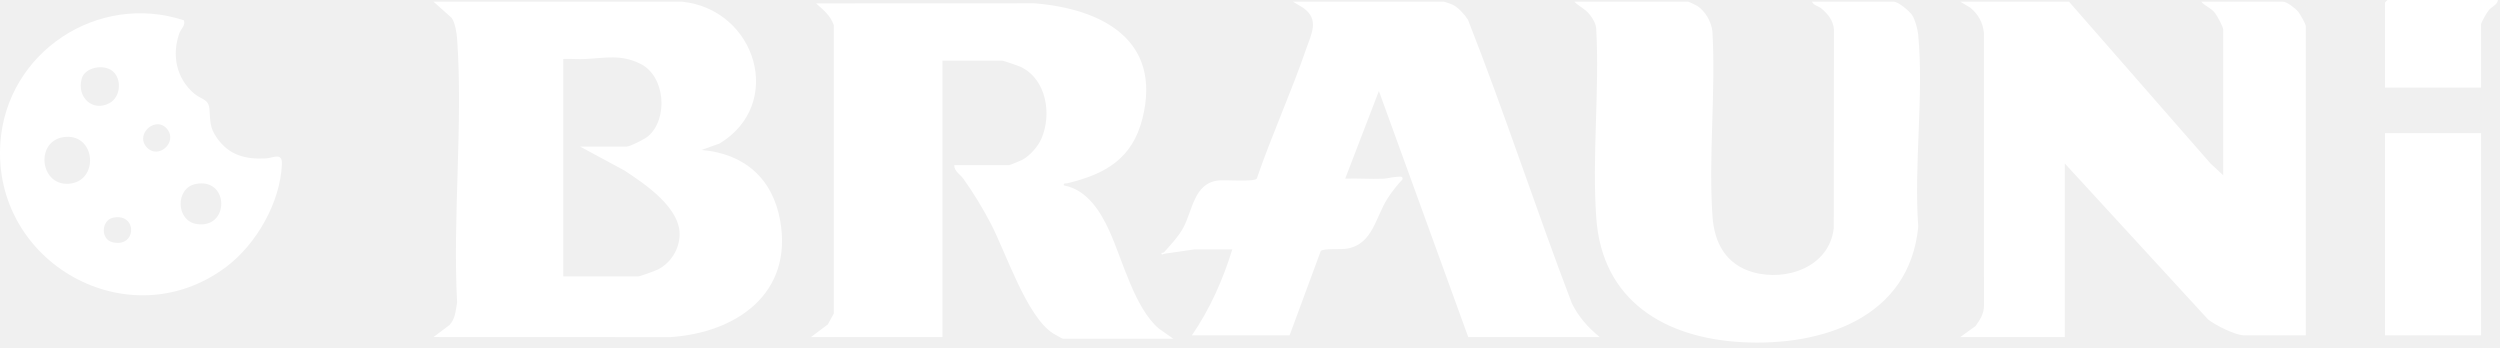
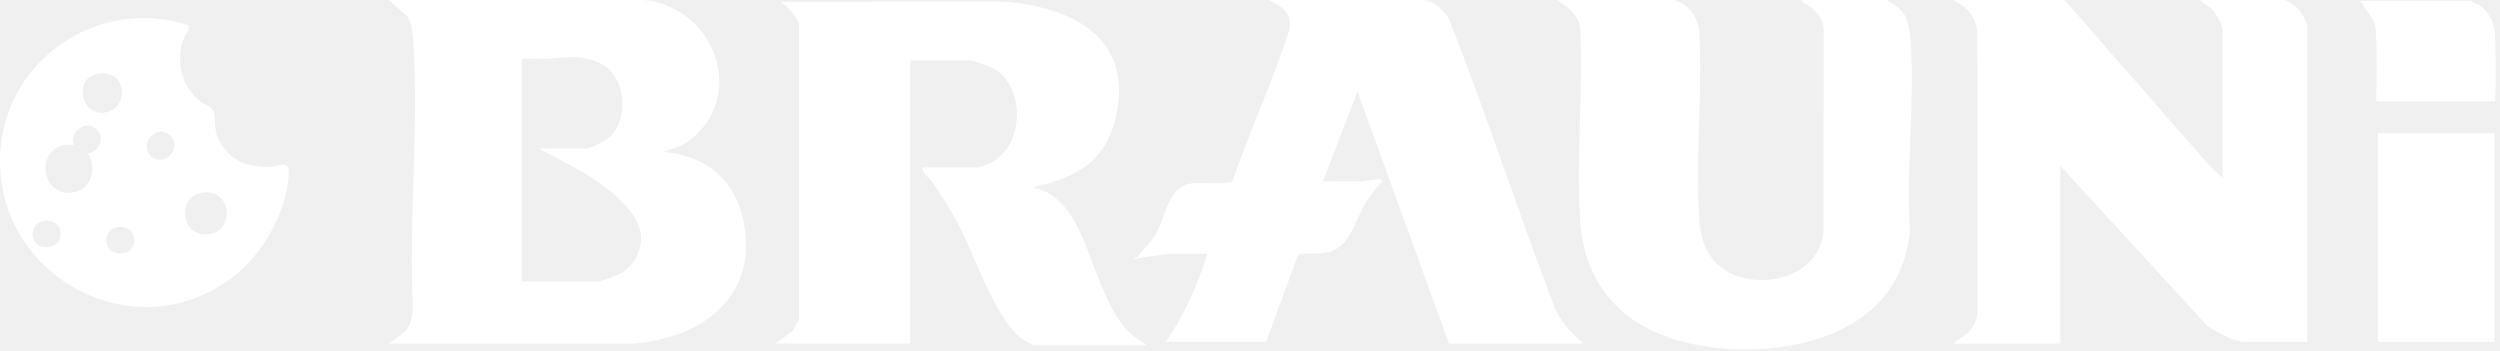
- <svg xmlns="http://www.w3.org/2000/svg" width="417" height="58" viewBox="0 0 417 58" fill="none">
-   <path d="M370.83 29.234V4.919C370.83 4.486 369.788 2.556 369.419 2.114C368.682 1.232 367.85 1.081 367.176 0.281H380.809C381.448 0.281 382.905 1.418 383.345 1.962C383.661 2.352 384.604 4.005 384.604 4.357V55.938H374.344C372.884 55.938 369.485 54.246 368.296 53.272L344.407 27.266V56.219H326.979L329.509 54.392C330.246 53.406 330.92 52.319 330.927 51.031L330.915 5.481C330.759 3.793 329.949 2.347 328.649 1.282L326.979 0.281H345.11L368.716 27.272L370.83 29.234Z" fill="white" />
-   <path d="M113.77 0.281C126.129 1.573 130.958 17.34 120.008 23.947L117.003 25.015C124.121 25.616 128.863 29.724 130.129 36.768C132.32 48.956 122.831 55.496 111.815 56.232L72.309 56.217L74.957 54.23C75.987 53.119 75.976 51.87 76.244 50.458C75.495 36.131 77.237 20.801 76.256 6.593C76.18 5.482 75.942 3.921 75.354 2.997L72.308 0.281H113.77ZM96.763 24.455H104.493C105.089 24.455 107.57 23.187 108.106 22.727C111.492 19.825 111.003 12.682 106.795 10.629C103.566 9.053 101.062 9.663 97.749 9.84C96.49 9.907 95.21 9.789 93.952 9.838V46.099H106.461C106.77 46.099 109.345 45.158 109.786 44.927C111.823 43.862 113.168 41.79 113.349 39.494C113.721 34.787 107.632 30.725 104.16 28.443L96.763 24.455Z" fill="white" />
-   <path d="M135.273 56.219L138.085 54.111L139.078 52.294V4.206C138.505 2.553 137.358 1.673 136.117 0.564L172.531 0.549C183.837 1.467 193.827 6.673 190.568 19.736C188.892 26.455 184.4 29.04 178.054 30.557C177.758 30.627 177.357 30.507 177.439 30.918C181.322 31.657 183.559 35.236 185.079 38.599C187.269 43.444 189.262 51.391 193.312 54.82L195.708 56.5H177.297C177.203 56.5 175.886 55.761 175.654 55.613C171.213 52.777 167.79 42.09 165.181 37.134C163.857 34.619 162.343 32.129 160.691 29.818C160.176 29.098 159.159 28.575 159.166 27.547H168.302C168.421 27.547 170.241 26.809 170.51 26.663C171.81 25.955 173.121 24.472 173.711 23.118C175.457 19.11 174.574 13.267 170.322 11.191C169.937 11.002 167.408 10.119 167.177 10.119H157.199V56.219H135.273Z" fill="white" />
-   <path d="M266.825 56.219H244.9L229.999 15.18L224.381 29.795C226.484 29.723 228.614 29.891 230.718 29.809C231.466 29.78 232.133 29.532 232.943 29.504C233.349 29.489 234.081 29.283 233.935 29.934C233.046 30.847 232.143 32.01 231.456 33.078C229.4 36.274 228.997 40.725 224.674 41.475C223.64 41.654 220.702 41.389 220.3 41.879L215.104 55.938H198.801C201.804 51.582 203.985 46.662 205.546 41.603L199.22 41.6C197.586 41.824 195.938 42.102 194.304 42.31C194.031 42.344 193.675 42.689 193.743 42.166C194.104 42.216 194.195 42.041 194.395 41.817C195.449 40.635 196.576 39.433 197.342 38.035C198.94 35.121 199.135 30.582 203.186 30.105C204.372 29.966 209.153 30.378 209.627 29.8C212.123 22.53 215.347 15.487 217.847 8.224C218.745 5.616 220.146 3.244 217.336 1.281L215.666 0.281H240.824C240.902 0.281 242.111 0.693 242.293 0.78C243.208 1.219 244.304 2.424 244.853 3.28C251 18.883 256.199 34.908 262.189 50.596C263.316 52.889 264.873 54.608 266.825 56.219Z" fill="white" />
-   <path d="M302.243 0.281H315.876C316.648 0.281 318.509 1.86 318.957 2.542C319.442 3.28 319.869 4.876 319.953 5.762C320.921 15.905 319.217 27.519 319.965 37.82C318.501 53.028 303.944 57.794 290.565 57.075C277.728 56.386 267.259 50.21 266.262 36.403C265.519 26.132 266.837 15.021 266.241 4.66C266.127 3.816 265.655 3.047 265.133 2.395C264.343 1.408 263.419 1.124 262.609 0.281H281.583C281.68 0.281 282.912 0.857 283.119 0.994C284.471 1.897 285.444 3.62 285.631 5.228C286.214 15.325 284.951 26.119 285.646 36.133C285.954 40.571 287.94 44.146 292.397 45.404C298.015 46.991 305.136 44.505 305.871 38.062L305.901 4.916C305.784 3.413 304.901 2.32 303.791 1.404C303.286 0.986 302.503 0.918 302.243 0.281Z" fill="white" />
-   <path d="M413.838 22.206H397.815V55.938H413.838V22.206Z" fill="white" />
-   <path d="M416.649 0C416.587 0.801 415.679 1.045 415.124 1.708C414.821 2.07 413.838 3.739 413.838 4.076V14.617H397.815V0.422C397.815 0.392 398.207 0 398.237 0H416.649Z" fill="white" />
-   <path d="M0.065 23.751C1.149 8.658 16.36 -1.328 30.684 3.394C30.952 4.296 30.191 4.787 29.92 5.539C28.619 9.166 29.41 13.085 32.388 15.606C33.563 16.6 34.774 16.496 34.927 18.123C35.117 20.141 34.898 21.203 36.203 23.034C38.259 25.922 40.936 26.592 44.341 26.425C45.555 26.365 47.111 25.322 47.022 27.4C46.75 33.775 42.76 40.745 37.711 44.531C21.492 56.695 -1.376 43.811 0.065 23.751ZM19.533 36.225C19.31 36.232 19.072 36.263 18.818 36.321C16.921 36.749 16.706 39.949 18.817 40.419C19.136 40.49 19.43 40.52 19.7 40.514H19.701C21.262 40.48 21.981 39.262 21.864 38.132C21.848 37.976 21.815 37.822 21.767 37.672C21.719 37.523 21.655 37.379 21.576 37.243C21.496 37.108 21.4 36.98 21.289 36.864C20.954 36.518 20.475 36.276 19.855 36.231C19.752 36.223 19.644 36.221 19.533 36.225ZM32.829 37.371C38.364 38.203 38.248 29.517 32.593 30.701C29.228 31.406 29.312 36.843 32.829 37.371ZM10.96 22.832C5.825 23.204 6.524 30.965 11.446 30.652C16.516 30.328 16.051 22.464 10.96 22.832ZM27.812 21.445C27.262 20.834 26.598 20.65 25.973 20.749C25.695 20.793 25.425 20.893 25.176 21.036C24.99 21.143 24.816 21.275 24.659 21.425C24.554 21.525 24.457 21.633 24.37 21.748C23.758 22.554 23.612 23.69 24.509 24.609C25.267 25.385 26.19 25.433 26.946 25.077C27.072 25.018 27.194 24.948 27.309 24.867C27.885 24.467 28.308 23.823 28.385 23.126C28.401 22.987 28.403 22.845 28.389 22.702C28.348 22.276 28.17 21.843 27.812 21.445ZM18.818 11.89C17.369 10.643 14.156 11.175 13.623 13.135C12.789 16.209 15.422 18.714 18.254 17.203C20.143 16.196 20.348 13.206 18.818 11.89Z" fill="white" />
+ <svg xmlns="http://www.w3.org/2000/svg" width="407" height="57" viewBox="0 0 407 57" fill="none">
+   <path d="M361.829 28.953V16.795V4.638C361.829 4.205 360.787 2.275 360.418 1.833C359.681 0.95 358.849 0.8 358.175 0H371.808C372.447 0 373.904 1.137 374.344 1.68C374.66 2.071 375.603 3.724 375.603 4.076V16.795V55.657H365.343C363.883 55.657 360.484 53.965 359.295 52.991L335.406 26.985V55.938H317.979L320.508 54.11C321.245 53.125 321.919 52.038 321.926 50.75L321.914 5.2C321.758 3.512 320.949 2.065 319.648 1.001L317.979 0H336.109L359.715 26.991L361.829 28.953Z" fill="white" />
+   <path d="M104.768 0C117.128 1.292 121.957 17.059 111.007 23.666L108.002 24.734C115.12 25.335 119.862 29.443 121.128 36.486C123.318 48.675 113.83 55.215 102.814 55.951L63.308 55.936L65.956 53.949C66.985 52.838 66.975 51.589 67.243 50.176C66.494 35.85 68.236 20.52 67.255 6.312C67.178 5.201 66.941 3.64 66.353 2.716L63.307 0H104.768ZM87.762 24.174H95.492C96.088 24.174 98.569 22.906 99.105 22.446C102.491 19.544 102.002 12.401 97.794 10.348C94.564 8.771 92.06 9.382 88.748 9.559C87.489 9.626 86.209 9.508 84.951 9.557V45.818H97.46C97.768 45.818 100.344 44.877 100.785 44.646C102.822 43.581 104.167 41.509 104.348 39.213C104.719 34.506 98.63 30.444 95.159 28.162L87.762 24.174Z" fill="white" />
+   <path d="M126.272 55.938L129.084 53.831L130.077 52.013V3.925C129.504 2.272 128.357 1.392 127.116 0.283L163.53 0.268C174.836 1.186 184.826 6.392 181.567 19.455C179.891 26.174 175.399 28.759 169.053 30.276C168.757 30.346 168.356 30.226 168.438 30.637C172.321 31.377 174.558 34.955 176.078 38.318C177.473 41.404 178.787 45.747 180.605 49.381C181.641 51.453 182.84 53.294 184.311 54.539L186.708 56.219H168.296C168.202 56.219 166.885 55.48 166.653 55.332C164.952 54.246 163.4 52.008 161.986 49.381C159.709 45.15 157.789 39.911 156.18 36.853C154.856 34.338 153.342 31.848 151.69 29.537C151.175 28.817 150.158 28.294 150.165 27.266H159.301C159.42 27.266 161.24 26.528 161.509 26.382C162.809 25.674 164.12 24.191 164.71 22.837C166.456 18.829 165.573 12.986 161.321 10.91C160.936 10.721 158.407 9.838 158.176 9.838H148.198V55.938H126.272Z" fill="white" />
+   <path d="M257.824 55.938H235.899L220.998 14.899L215.38 29.514C217.483 29.442 219.613 29.61 221.717 29.528C222.465 29.499 223.133 29.251 223.943 29.223C224.348 29.208 225.08 29.002 224.935 29.652C224.045 30.566 223.142 31.729 222.456 32.797C220.399 35.993 219.996 40.444 215.673 41.194C214.639 41.373 211.701 41.108 211.299 41.598L206.103 55.657H189.8C192.803 51.301 194.984 46.381 196.545 41.322L190.219 41.319C188.585 41.543 186.937 41.821 185.303 42.029C185.03 42.063 184.674 42.408 184.742 41.885C185.103 41.935 185.194 41.76 185.394 41.536C186.448 40.353 187.575 39.152 188.341 37.754C189.939 34.84 190.134 30.301 194.185 29.824C195.371 29.684 200.152 30.097 200.626 29.519C203.122 22.248 206.346 15.206 208.846 7.943C209.744 5.335 211.145 2.963 208.336 1L206.665 0H231.823C231.901 0 233.11 0.412 233.292 0.499C234.207 0.938 235.303 2.143 235.852 2.999C241.999 18.602 247.198 34.626 253.188 50.315C254.315 52.608 255.872 54.327 257.824 55.938Z" fill="white" />
+   <path d="M293.242 0H306.875C307.647 0 309.508 1.579 309.956 2.26C310.441 2.999 310.868 4.595 310.952 5.481C311.92 15.624 310.216 27.238 310.964 37.539C309.5 52.747 294.943 57.513 281.564 56.794C268.727 56.105 258.258 49.929 257.261 36.122C256.799 29.739 257.134 23.031 257.31 16.381C257.417 12.33 257.466 8.301 257.24 4.379C257.126 3.535 256.654 2.765 256.132 2.114C255.342 1.127 254.418 0.843 253.608 0H272.582C272.679 0 273.911 0.575 274.118 0.713C275.47 1.616 276.443 3.338 276.63 4.946C276.846 8.687 276.809 12.524 276.711 16.381C276.546 22.935 276.208 29.548 276.645 35.852C276.953 40.29 278.939 43.864 283.396 45.123C289.014 46.71 296.135 44.224 296.87 37.781L296.9 4.634C296.783 3.132 295.9 2.039 294.79 1.122C294.285 0.705 293.502 0.637 293.242 0Z" fill="white" />
+   <path d="M385.658 2.25C386.18 2.901 386.652 3.671 386.766 4.515C386.992 8.437 386.943 12.466 386.836 16.517H406.237C406.335 12.66 406.372 8.823 406.156 5.082C405.969 3.475 404.996 1.752 403.644 0.849C403.437 0.711 402.205 0.136 402.108 0.136H384.134C384.944 0.979 384.868 1.263 385.658 2.25Z" fill="white" />
+   <path d="M406.113 21.681H387.113V55.681H406.113V21.681Z" fill="white" />
+   <path d="M0.065 24.47C1.149 9.377 16.359 -0.609 30.684 4.113C30.952 5.015 30.191 5.505 29.92 6.258C28.619 9.885 29.41 13.804 32.387 16.325C33.562 17.319 34.774 17.215 34.927 18.842C35.117 20.86 34.898 21.922 36.203 23.753C38.259 26.641 40.935 27.311 44.34 27.144C45.554 27.084 47.11 26.041 47.021 28.118C46.749 34.493 42.76 41.464 37.711 45.25C21.492 57.414 -1.376 44.53 0.065 24.47ZM18.817 41.139C22.905 42.048 22.886 36.12 18.818 37.039C16.921 37.468 16.706 40.669 18.817 41.139ZM6.816 40.139C10.905 41.048 10.885 35.12 6.817 36.039C4.92 36.468 4.704 39.669 6.816 40.139ZM32.828 38.09C38.364 38.922 38.248 30.235 32.592 31.42C29.227 32.125 29.312 37.561 32.828 38.09ZM15.81 21.164C14.07 19.23 11.192 21.58 12.022 23.6C11.694 23.542 11.34 23.523 10.96 23.551C5.824 23.923 6.523 31.684 11.446 31.37C15.008 31.143 15.837 27.194 14.251 24.992C15.865 24.809 17.211 22.722 15.81 21.164ZM27.811 22.164C25.855 19.99 22.459 23.229 24.509 25.327C26.531 27.397 29.72 24.286 27.811 22.164ZM18.818 12.609C17.369 11.362 14.156 11.894 13.623 13.854C12.789 16.928 15.422 19.433 18.254 17.922C20.143 16.915 20.348 13.925 18.818 12.609Z" fill="white" />
</svg>
